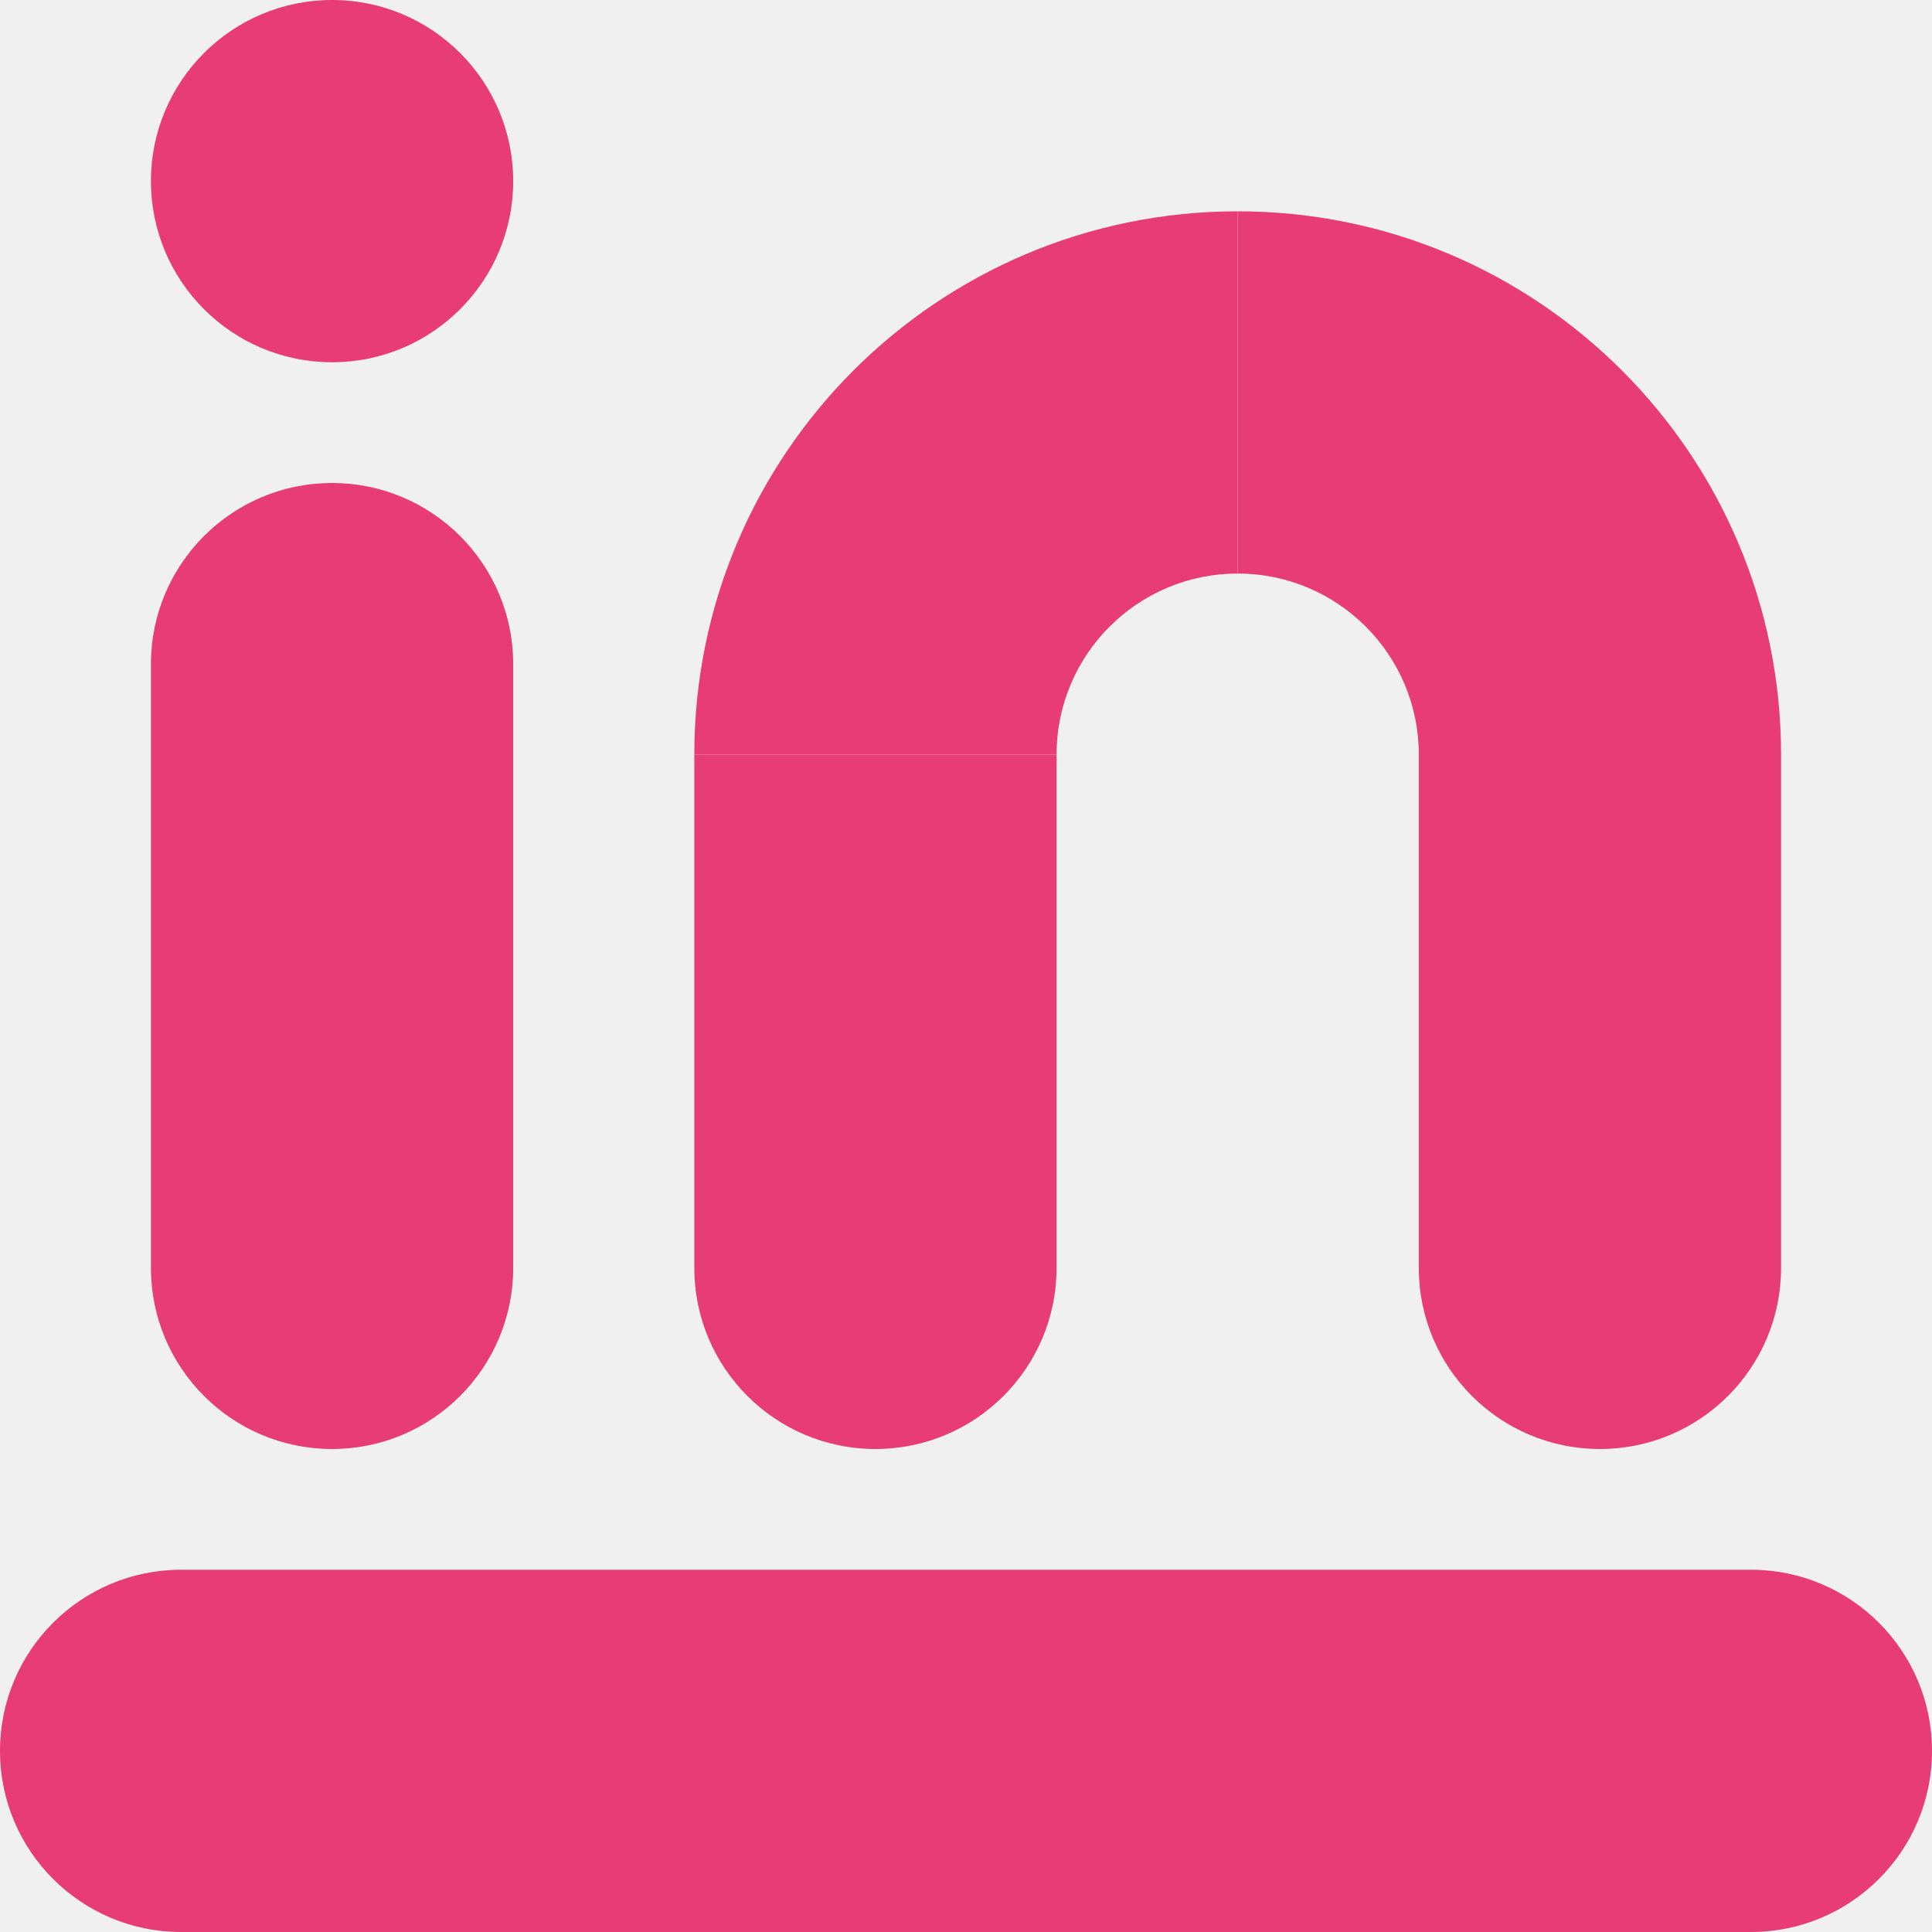
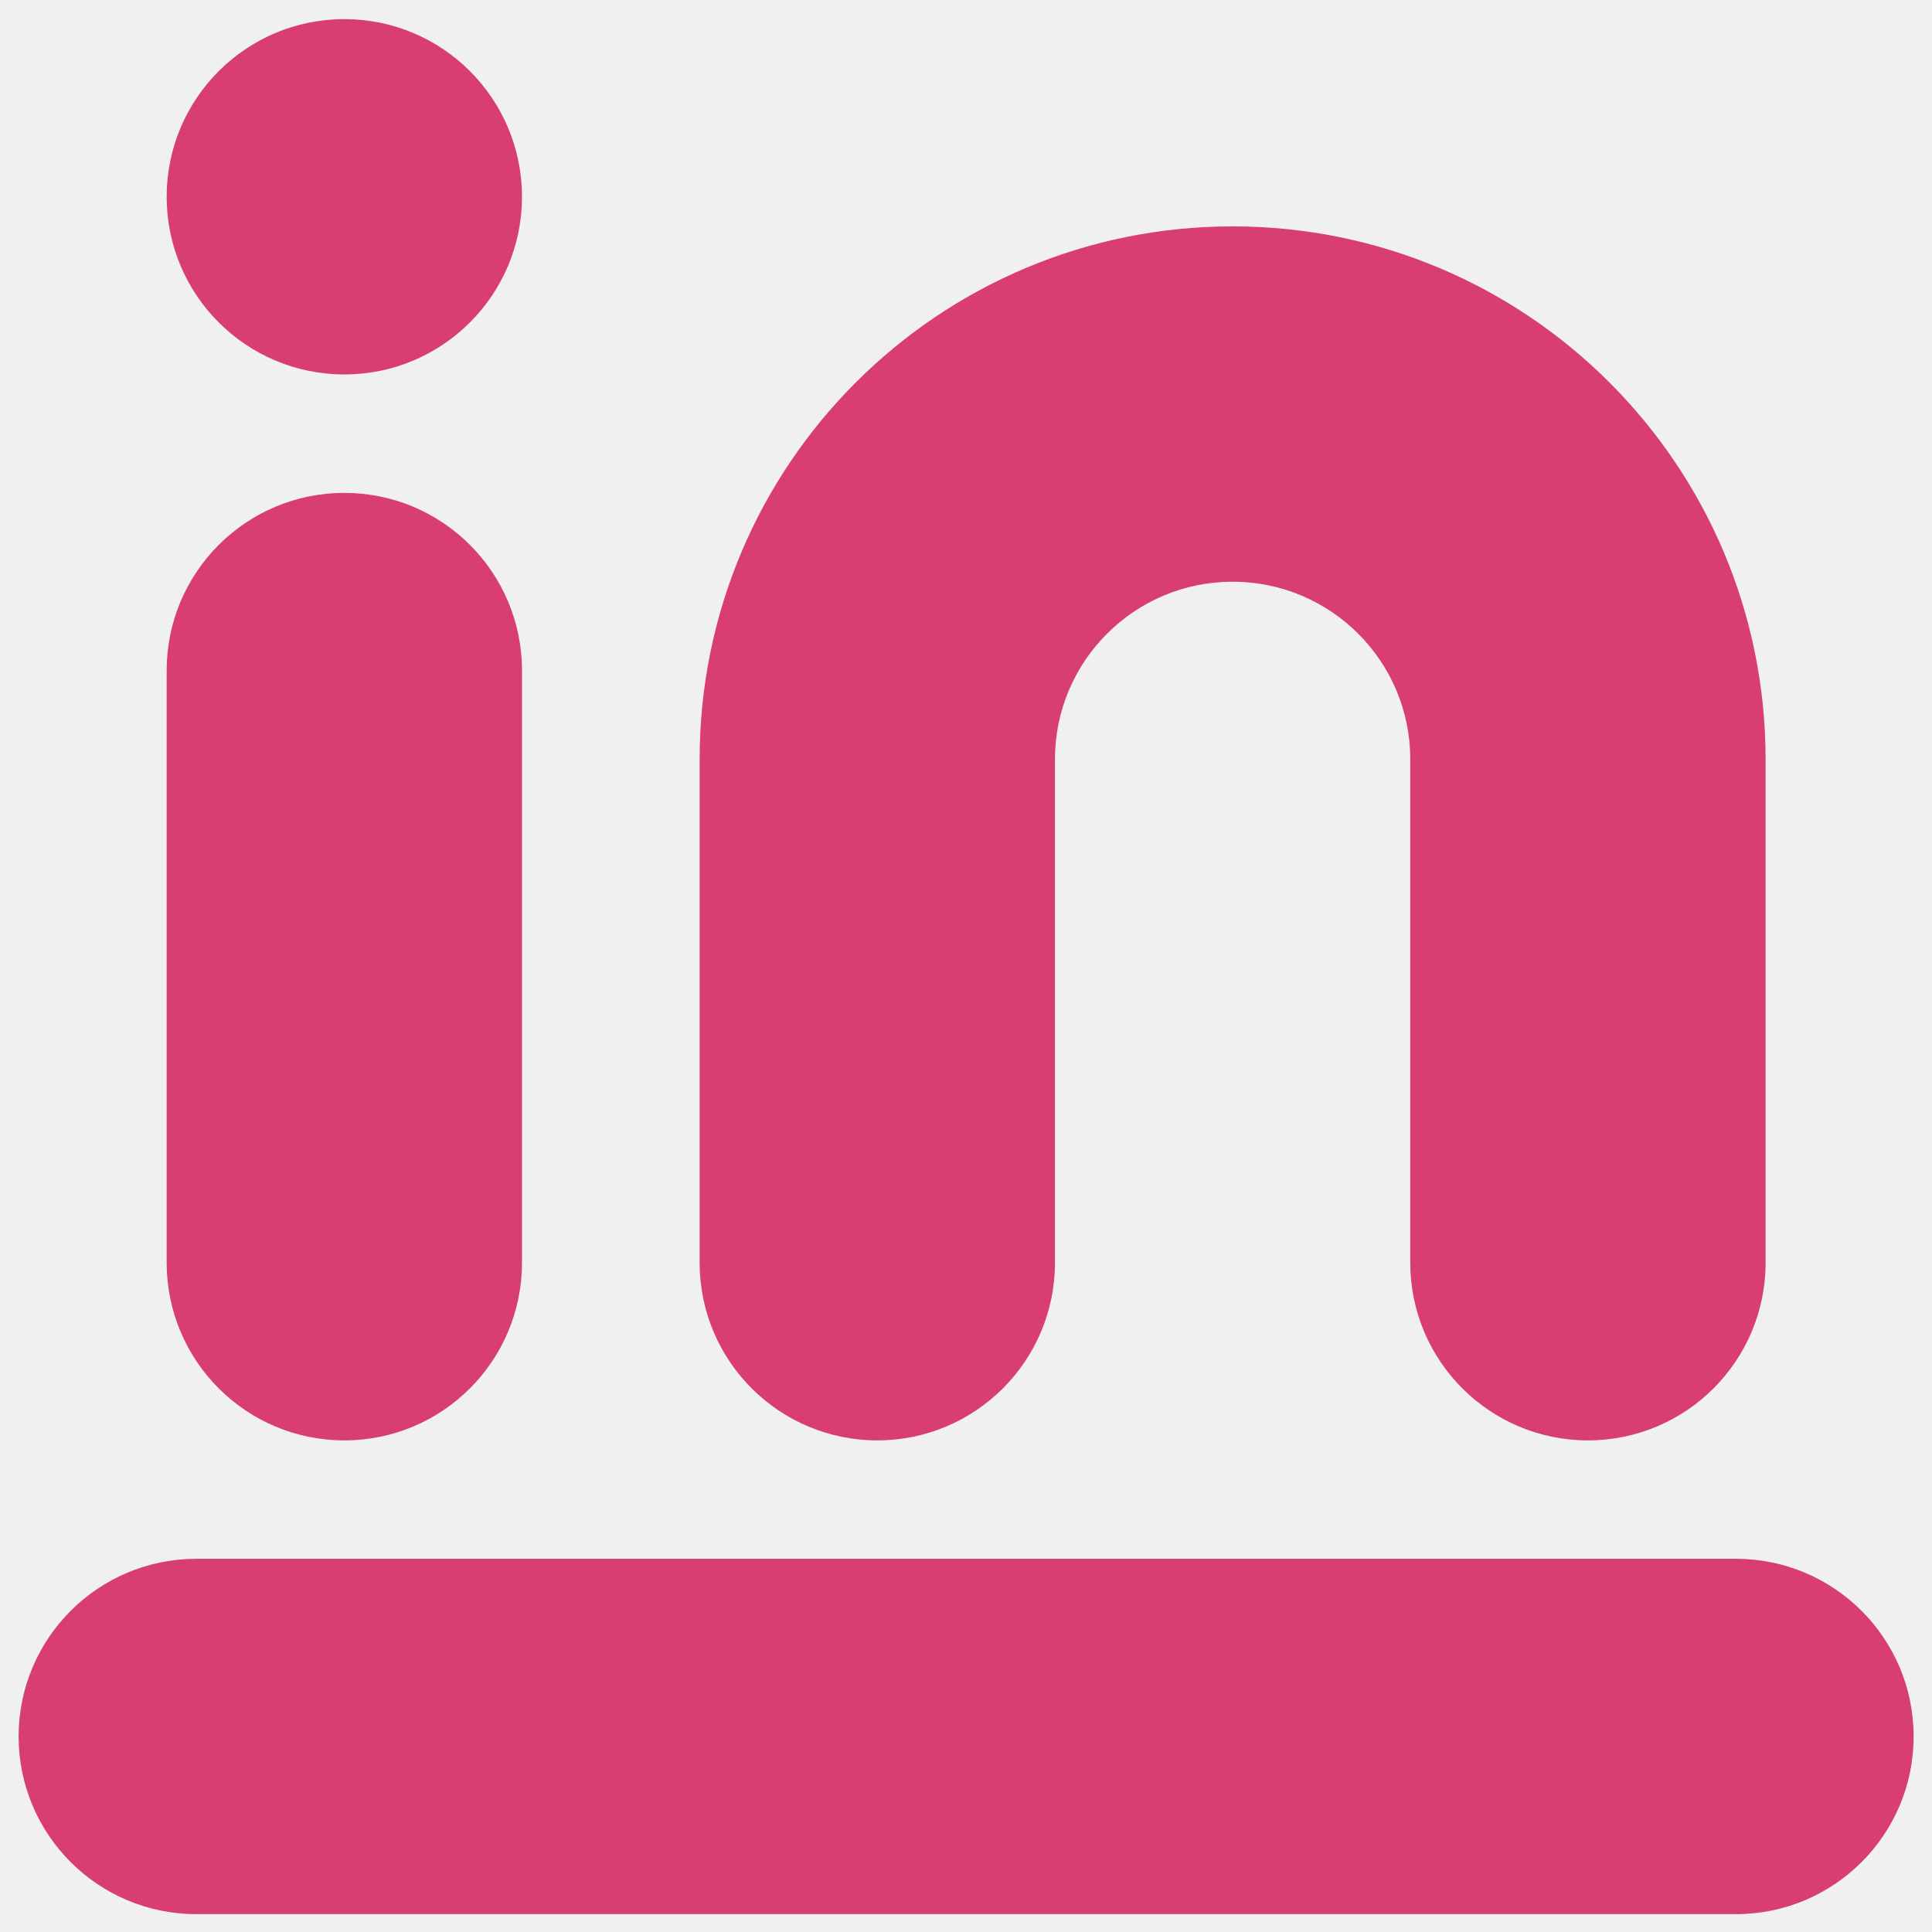
- <svg xmlns="http://www.w3.org/2000/svg" width="32" height="32" viewBox="0 0 32 32" fill="none">
-   <g clip-path="url(#clip0_64_304)">
-     <rect y="26" width="32" height="6" rx="3" fill="#E83C77" />
-     <path d="M2.5 11C2.5 9.343 3.843 8 5.5 8V8C7.157 8 8.5 9.343 8.5 11L8.5 21C8.5 22.657 7.157 24 5.5 24V24C3.843 24 2.5 22.657 2.5 21L2.5 11Z" fill="#E83C77" />
-     <path d="M2.5 3C2.5 1.343 3.843 0 5.5 0V0C7.157 0 8.5 1.343 8.5 3V3C8.5 4.657 7.157 6 5.5 6V6C3.843 6 2.5 4.657 2.5 3V3Z" fill="#E83C77" />
-     <path d="M20.5 3.5C15.529 3.5 11.5 7.529 11.5 12.5H17.5C17.5 10.843 18.843 9.5 20.5 9.5V3.5Z" fill="#E83C77" />
-     <path d="M20.5 3.5C25.471 3.5 29.5 7.529 29.5 12.5V21C29.5 22.657 28.157 24 26.5 24C24.843 24 23.5 22.657 23.5 21V12.5C23.5 10.843 22.157 9.5 20.5 9.5V3.5Z" fill="#E83C77" />
-     <path d="M11.5 12.5H17.5V21C17.5 22.657 16.157 24 14.5 24C12.843 24 11.5 22.657 11.5 21L11.5 12.5Z" fill="#E83C77" />
-   </g>
+ <svg xmlns="http://www.w3.org/2000/svg" id="_레이어_1" data-name="레이어 1" viewBox="0 0 1417.32 1417.32">
  <defs>
-     <clipPath id="clip0_64_304">
-       <rect width="32" height="32" fill="white" />
-     </clipPath>
+     <style>
+       .cls-1 {
+         fill: #d83e71;
+       }
+ 
+       .cls-2 {
+         fill: none;
+       }
+     </style>
  </defs>
+   <path class="cls-1" d="m143.99,1143.55h1129.52c71.98,0,130.33,58.35,130.33,130.33h0c0,71.98-58.35,130.33-130.33,130.33H143.99c-71.98,0-130.33-58.35-130.33-130.33h0c0-71.98,58.35-130.33,130.33-130.33Z" />
+   <path class="cls-1" d="m122.27,491.91c0-71.98,58.35-130.33,130.33-130.33h0c71.98,0,130.33,58.35,130.33,130.33v434.43c0,71.98-58.35,130.33-130.33,130.33h0c-71.98,0-130.33-58.35-130.33-130.33v-434.43Z" />
+   <path class="cls-1" d="m122.27,144.36c0-71.98,58.35-130.33,130.33-130.33h0c71.98,0,130.33,58.35,130.33,130.33h0c0,71.98-58.35,130.33-130.33,130.33h0c-71.98,0-130.33-58.35-130.33-130.33h0Z" />
+   <path class="cls-1" d="m904.25,166.08c-215.94,0-390.99,175.05-390.99,390.99v369.27c0,71.98,58.35,130.33,130.33,130.33s130.33-58.35,130.33-130.33v-369.27c0-71.98,58.35-130.33,130.33-130.33,71.98,0,130.33,58.35,130.33,130.33v369.27c0,71.98,58.35,130.33,130.33,130.33s130.33-58.35,130.33-130.33v-369.27c0-215.94-175.05-390.99-390.99-390.99Z" />
+   <rect class="cls-2" x="13.66" y="14.03" width="1390.18" height="1390.18" />
</svg>
